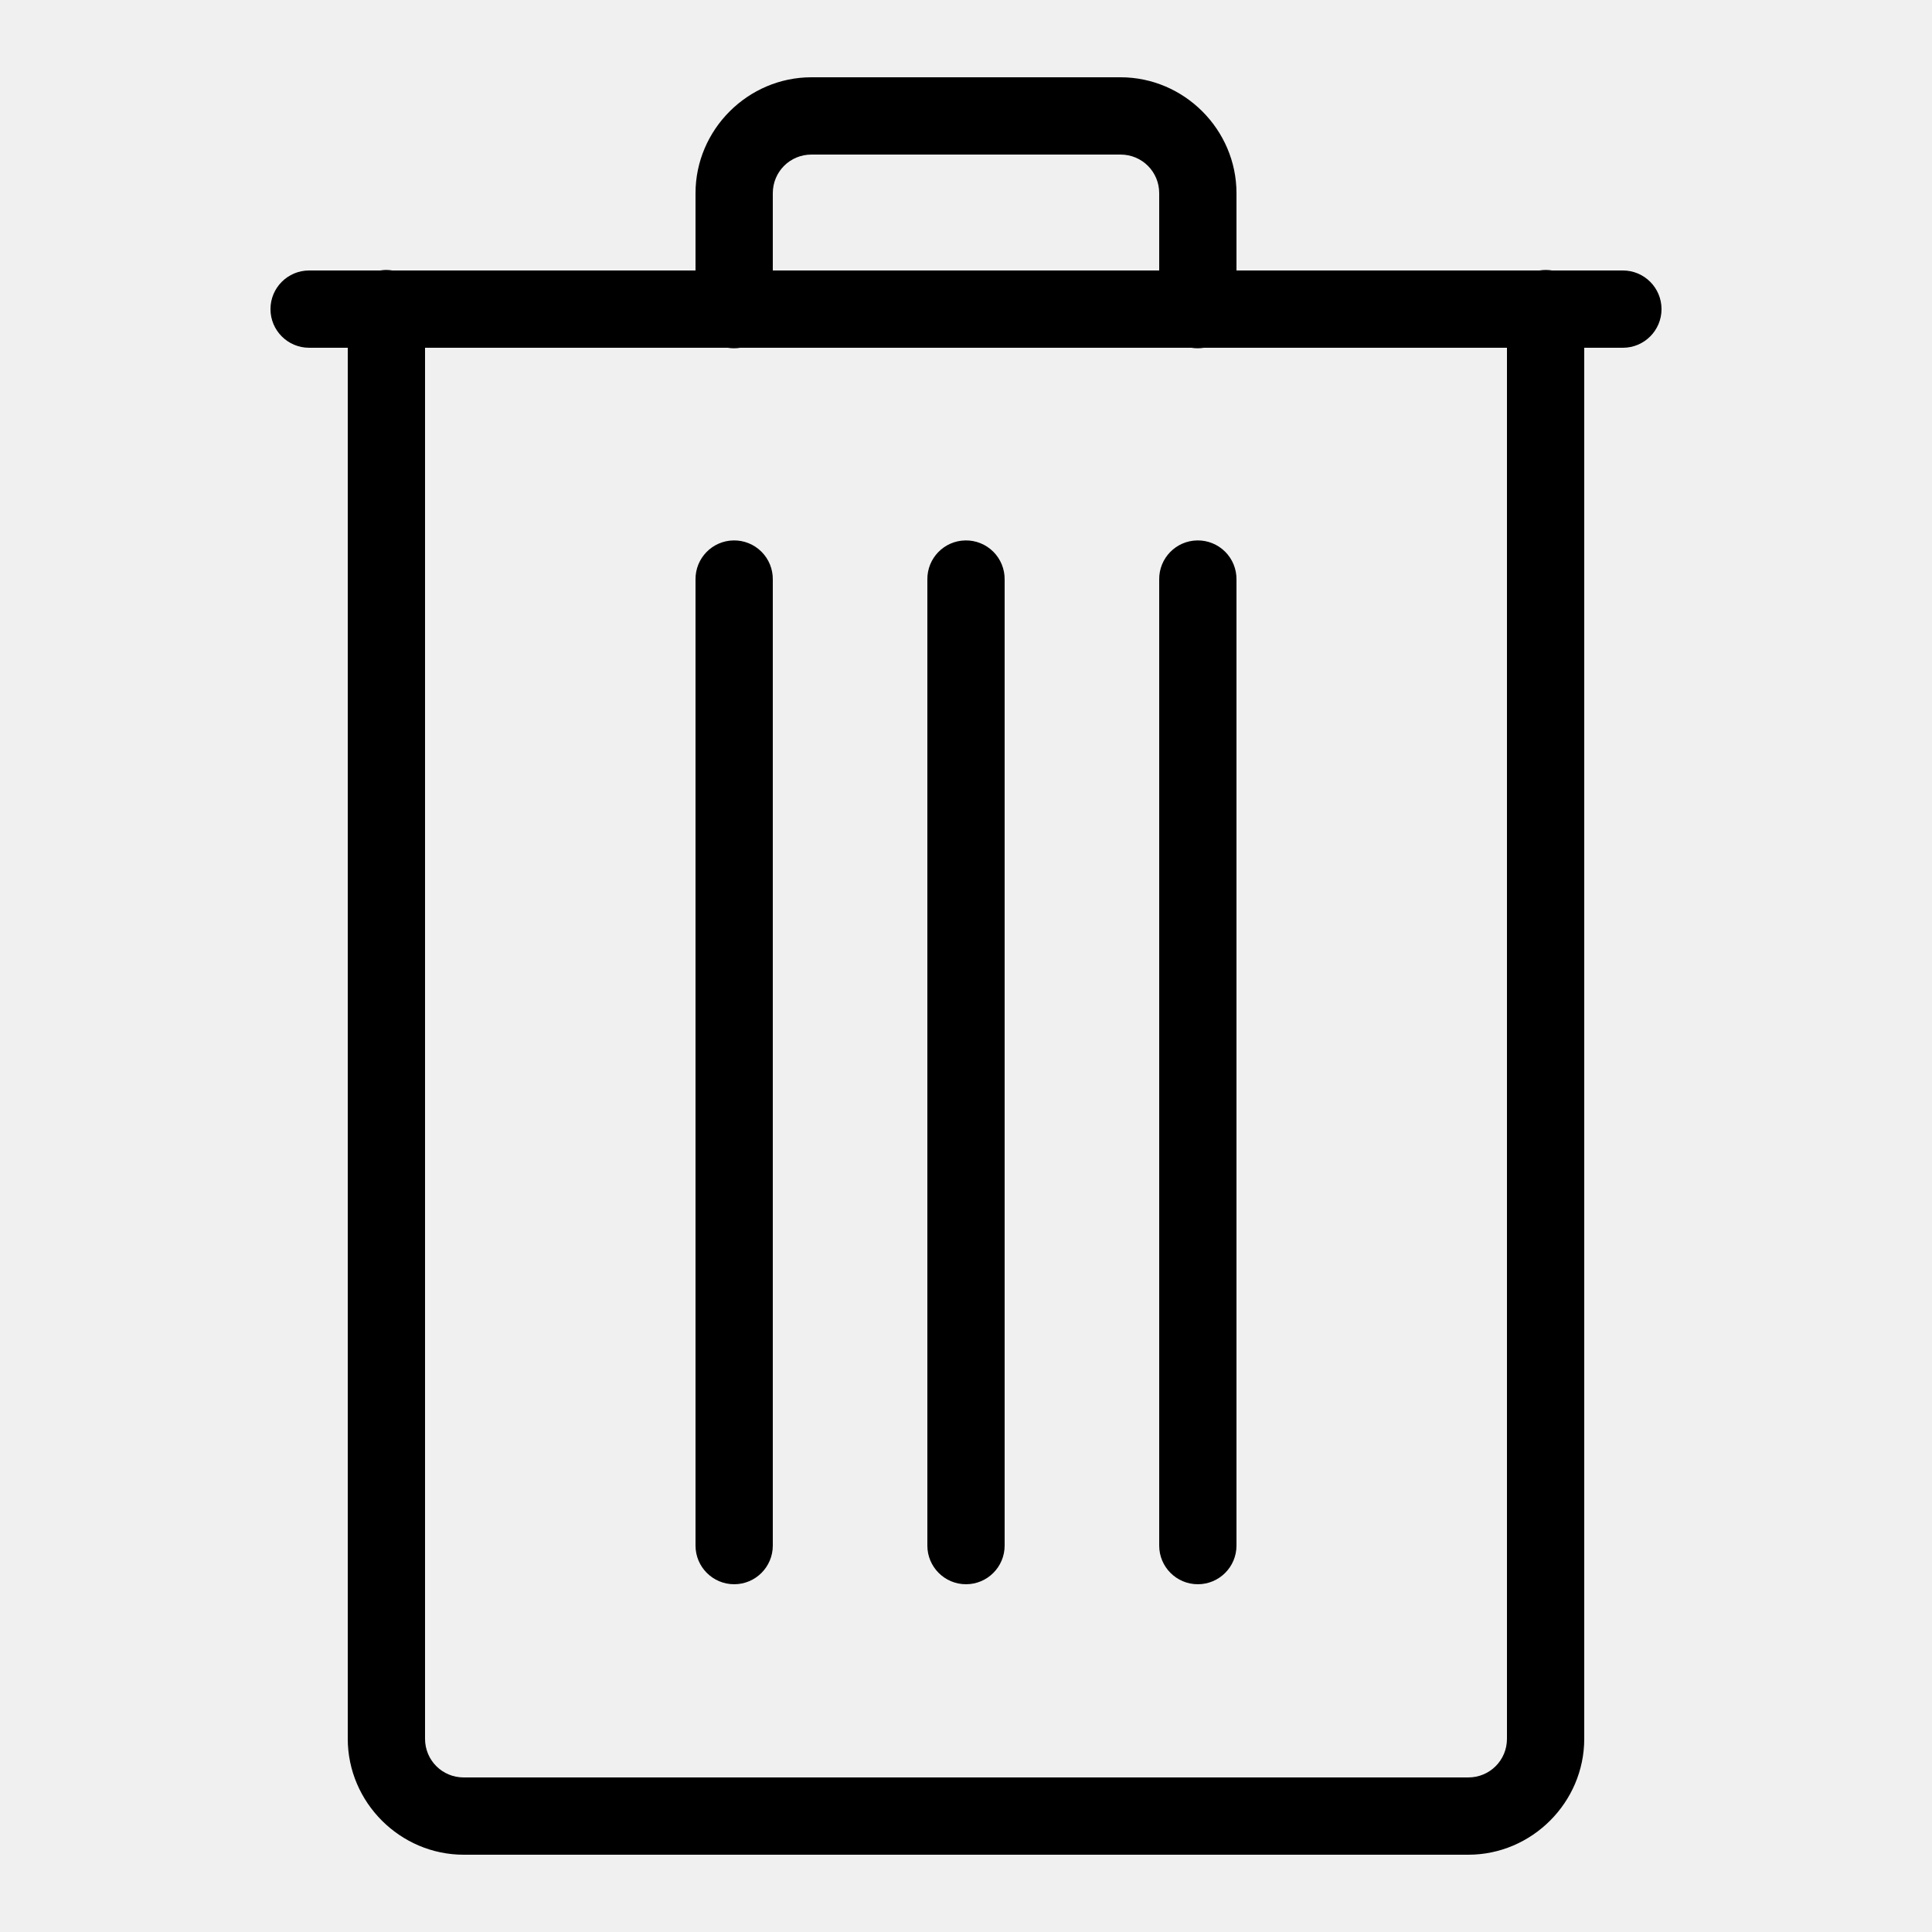
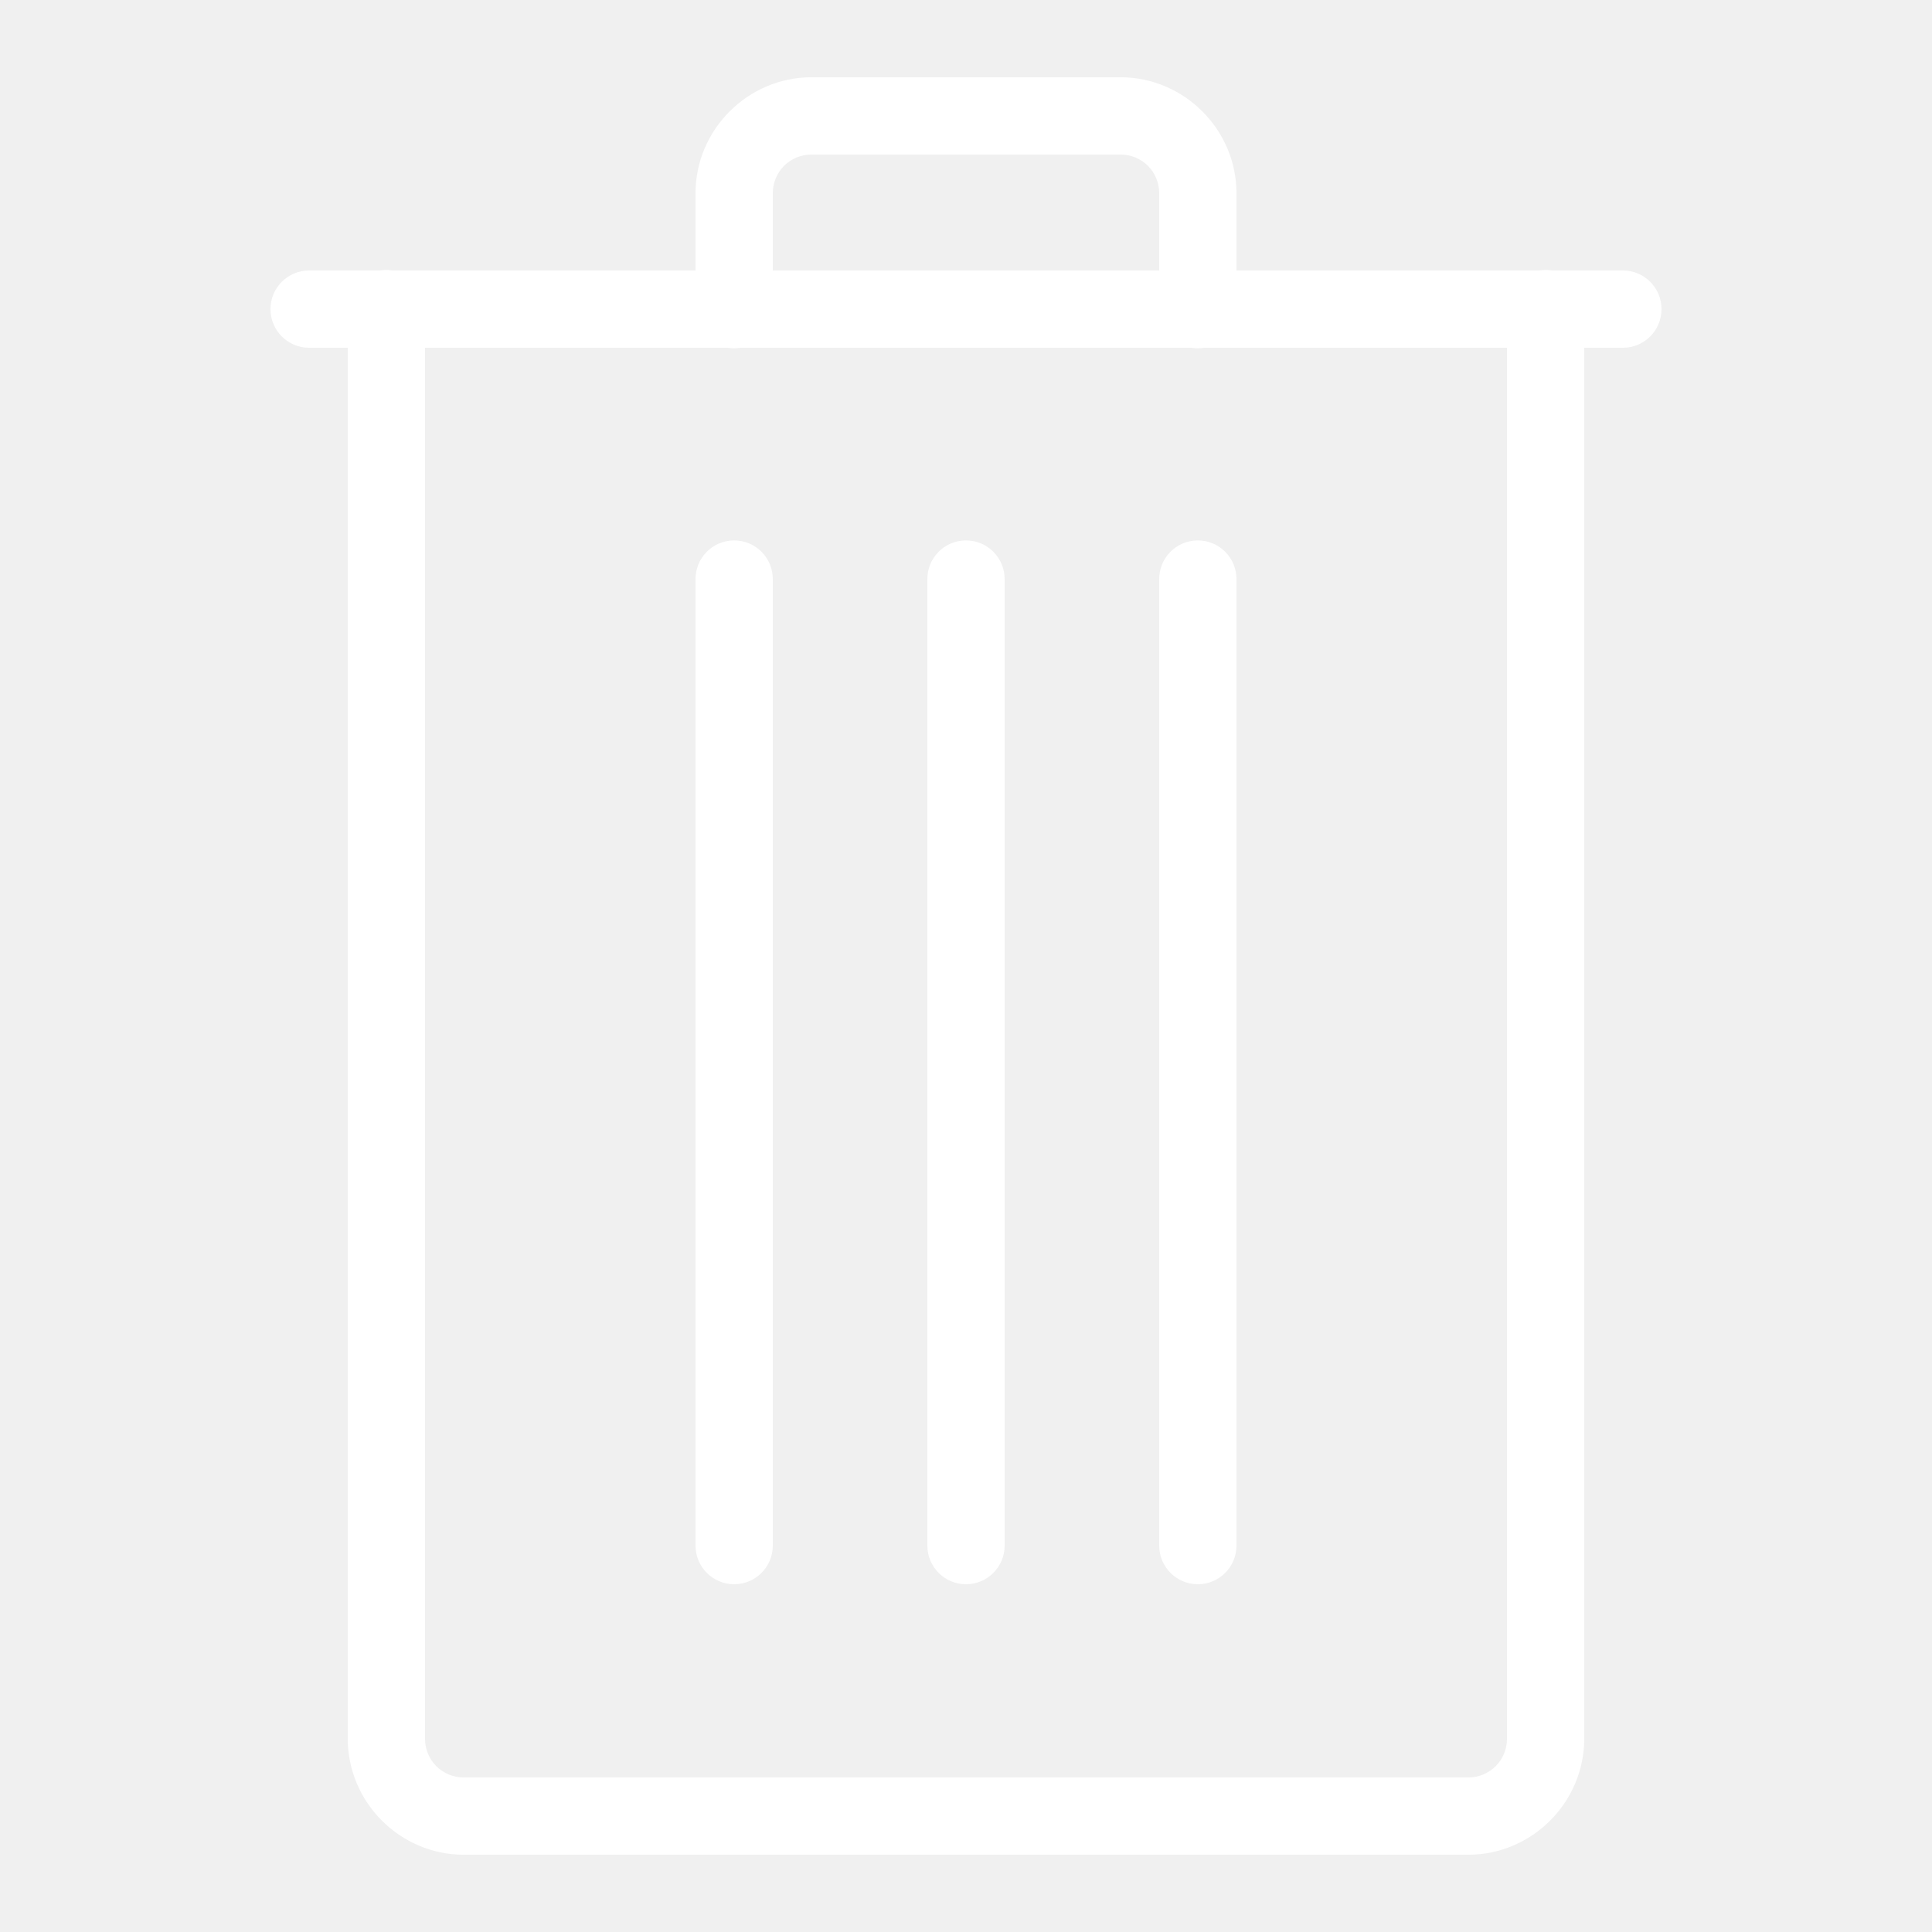
- <svg xmlns="http://www.w3.org/2000/svg" viewBox="0 0 50 50" width="50px" height="50px">
+ <svg xmlns="http://www.w3.org/2000/svg" fill="white" viewBox="0 0 50 50" width="50px" height="50px">
  <path d="M 21 2 C 19.355 2 18 3.355 18 5 L 18 7 L 10.154 7 A 1 1 0 0 0 9.984 6.986 A 1 1 0 0 0 9.84 7 L 8 7 A 1 1 0 1 0 8 9 L 9 9 L 9 45 C 9 46.645 10.355 48 12 48 L 38 48 C 39.645 48 41 46.645 41 45 L 41 9 L 42 9 A 1 1 0 1 0 42 7 L 40.168 7 A 1 1 0 0 0 39.842 7 L 32 7 L 32 5 C 32 3.355 30.645 2 29 2 L 21 2 z M 21 4 L 29 4 C 29.555 4 30 4.445 30 5 L 30 7 L 20 7 L 20 5 C 20 4.445 20.445 4 21 4 z M 11 9 L 18.832 9 A 1 1 0 0 0 19.158 9 L 30.832 9 A 1 1 0 0 0 31.158 9 L 39 9 L 39 45 C 39 45.555 38.555 46 38 46 L 12 46 C 11.445 46 11 45.555 11 45 L 11 9 z M 18.984 13.986 A 1 1 0 0 0 18 15 L 18 40 A 1 1 0 1 0 20 40 L 20 15 A 1 1 0 0 0 18.984 13.986 z M 24.984 13.986 A 1 1 0 0 0 24 15 L 24 40 A 1 1 0 1 0 26 40 L 26 15 A 1 1 0 0 0 24.984 13.986 z M 30.984 13.986 A 1 1 0 0 0 30 15 L 30 40 A 1 1 0 1 0 32 40 L 32 15 A 1 1 0 0 0 30.984 13.986 z" />
</svg>
